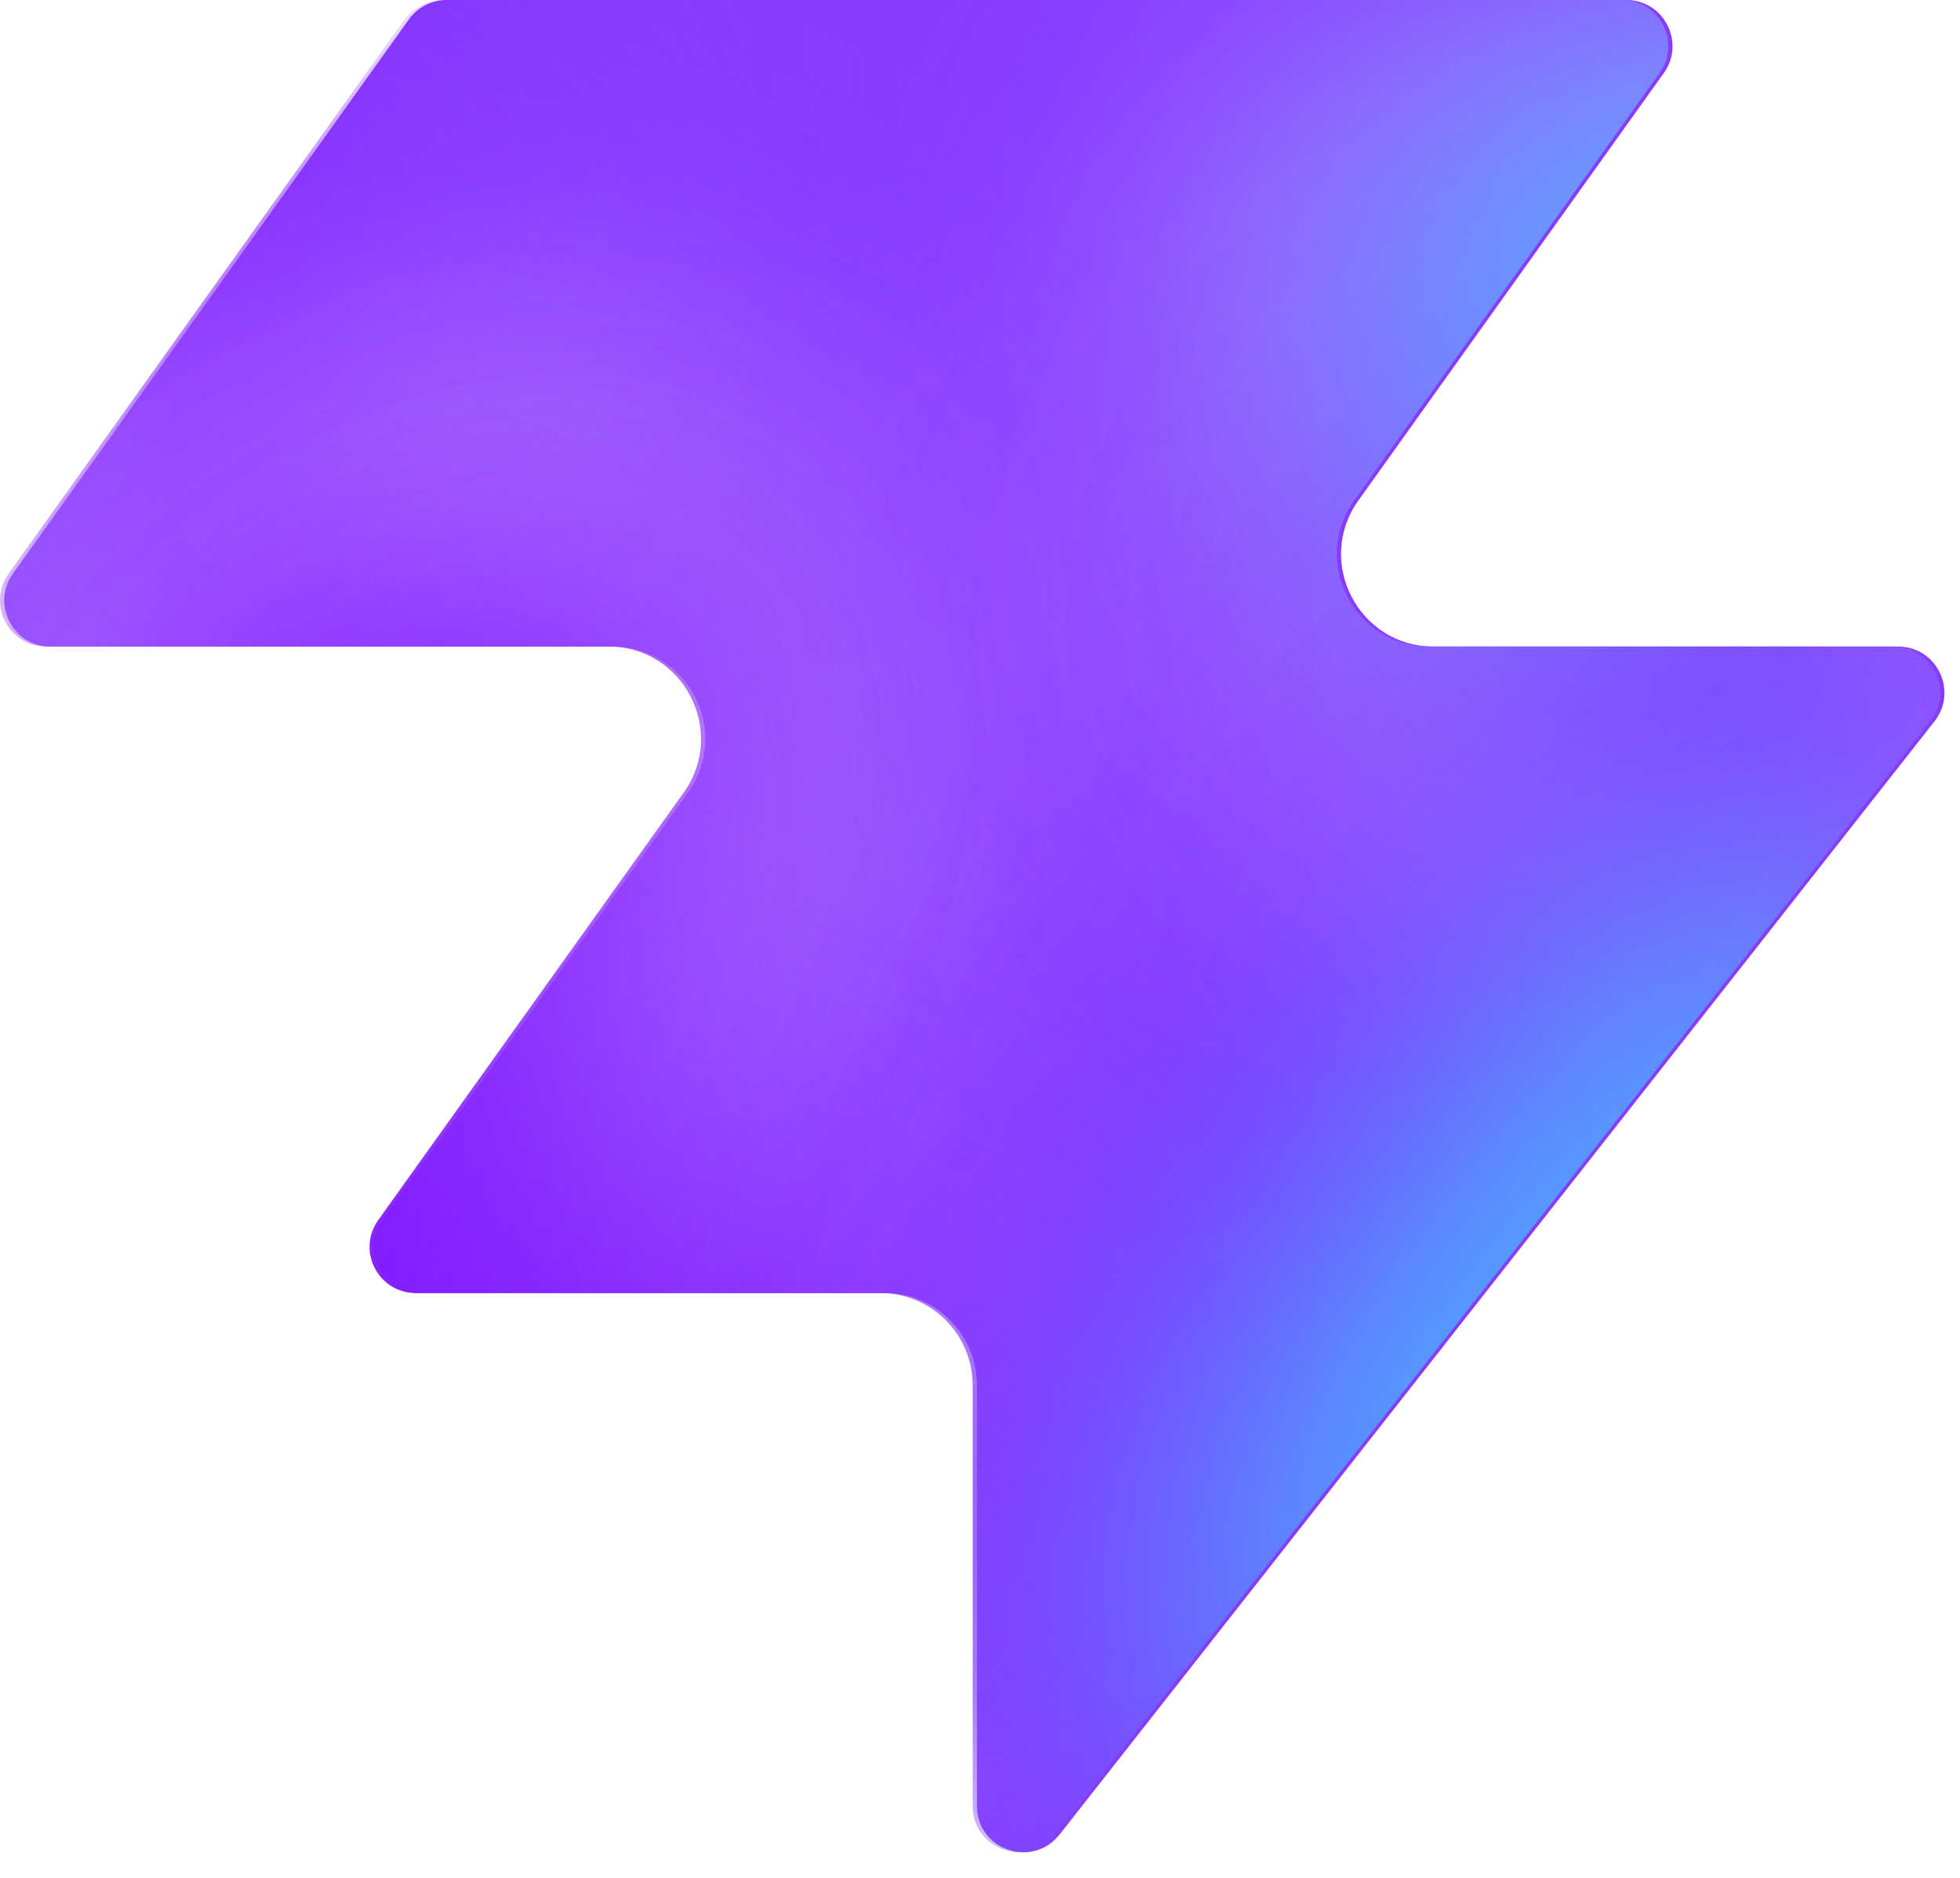
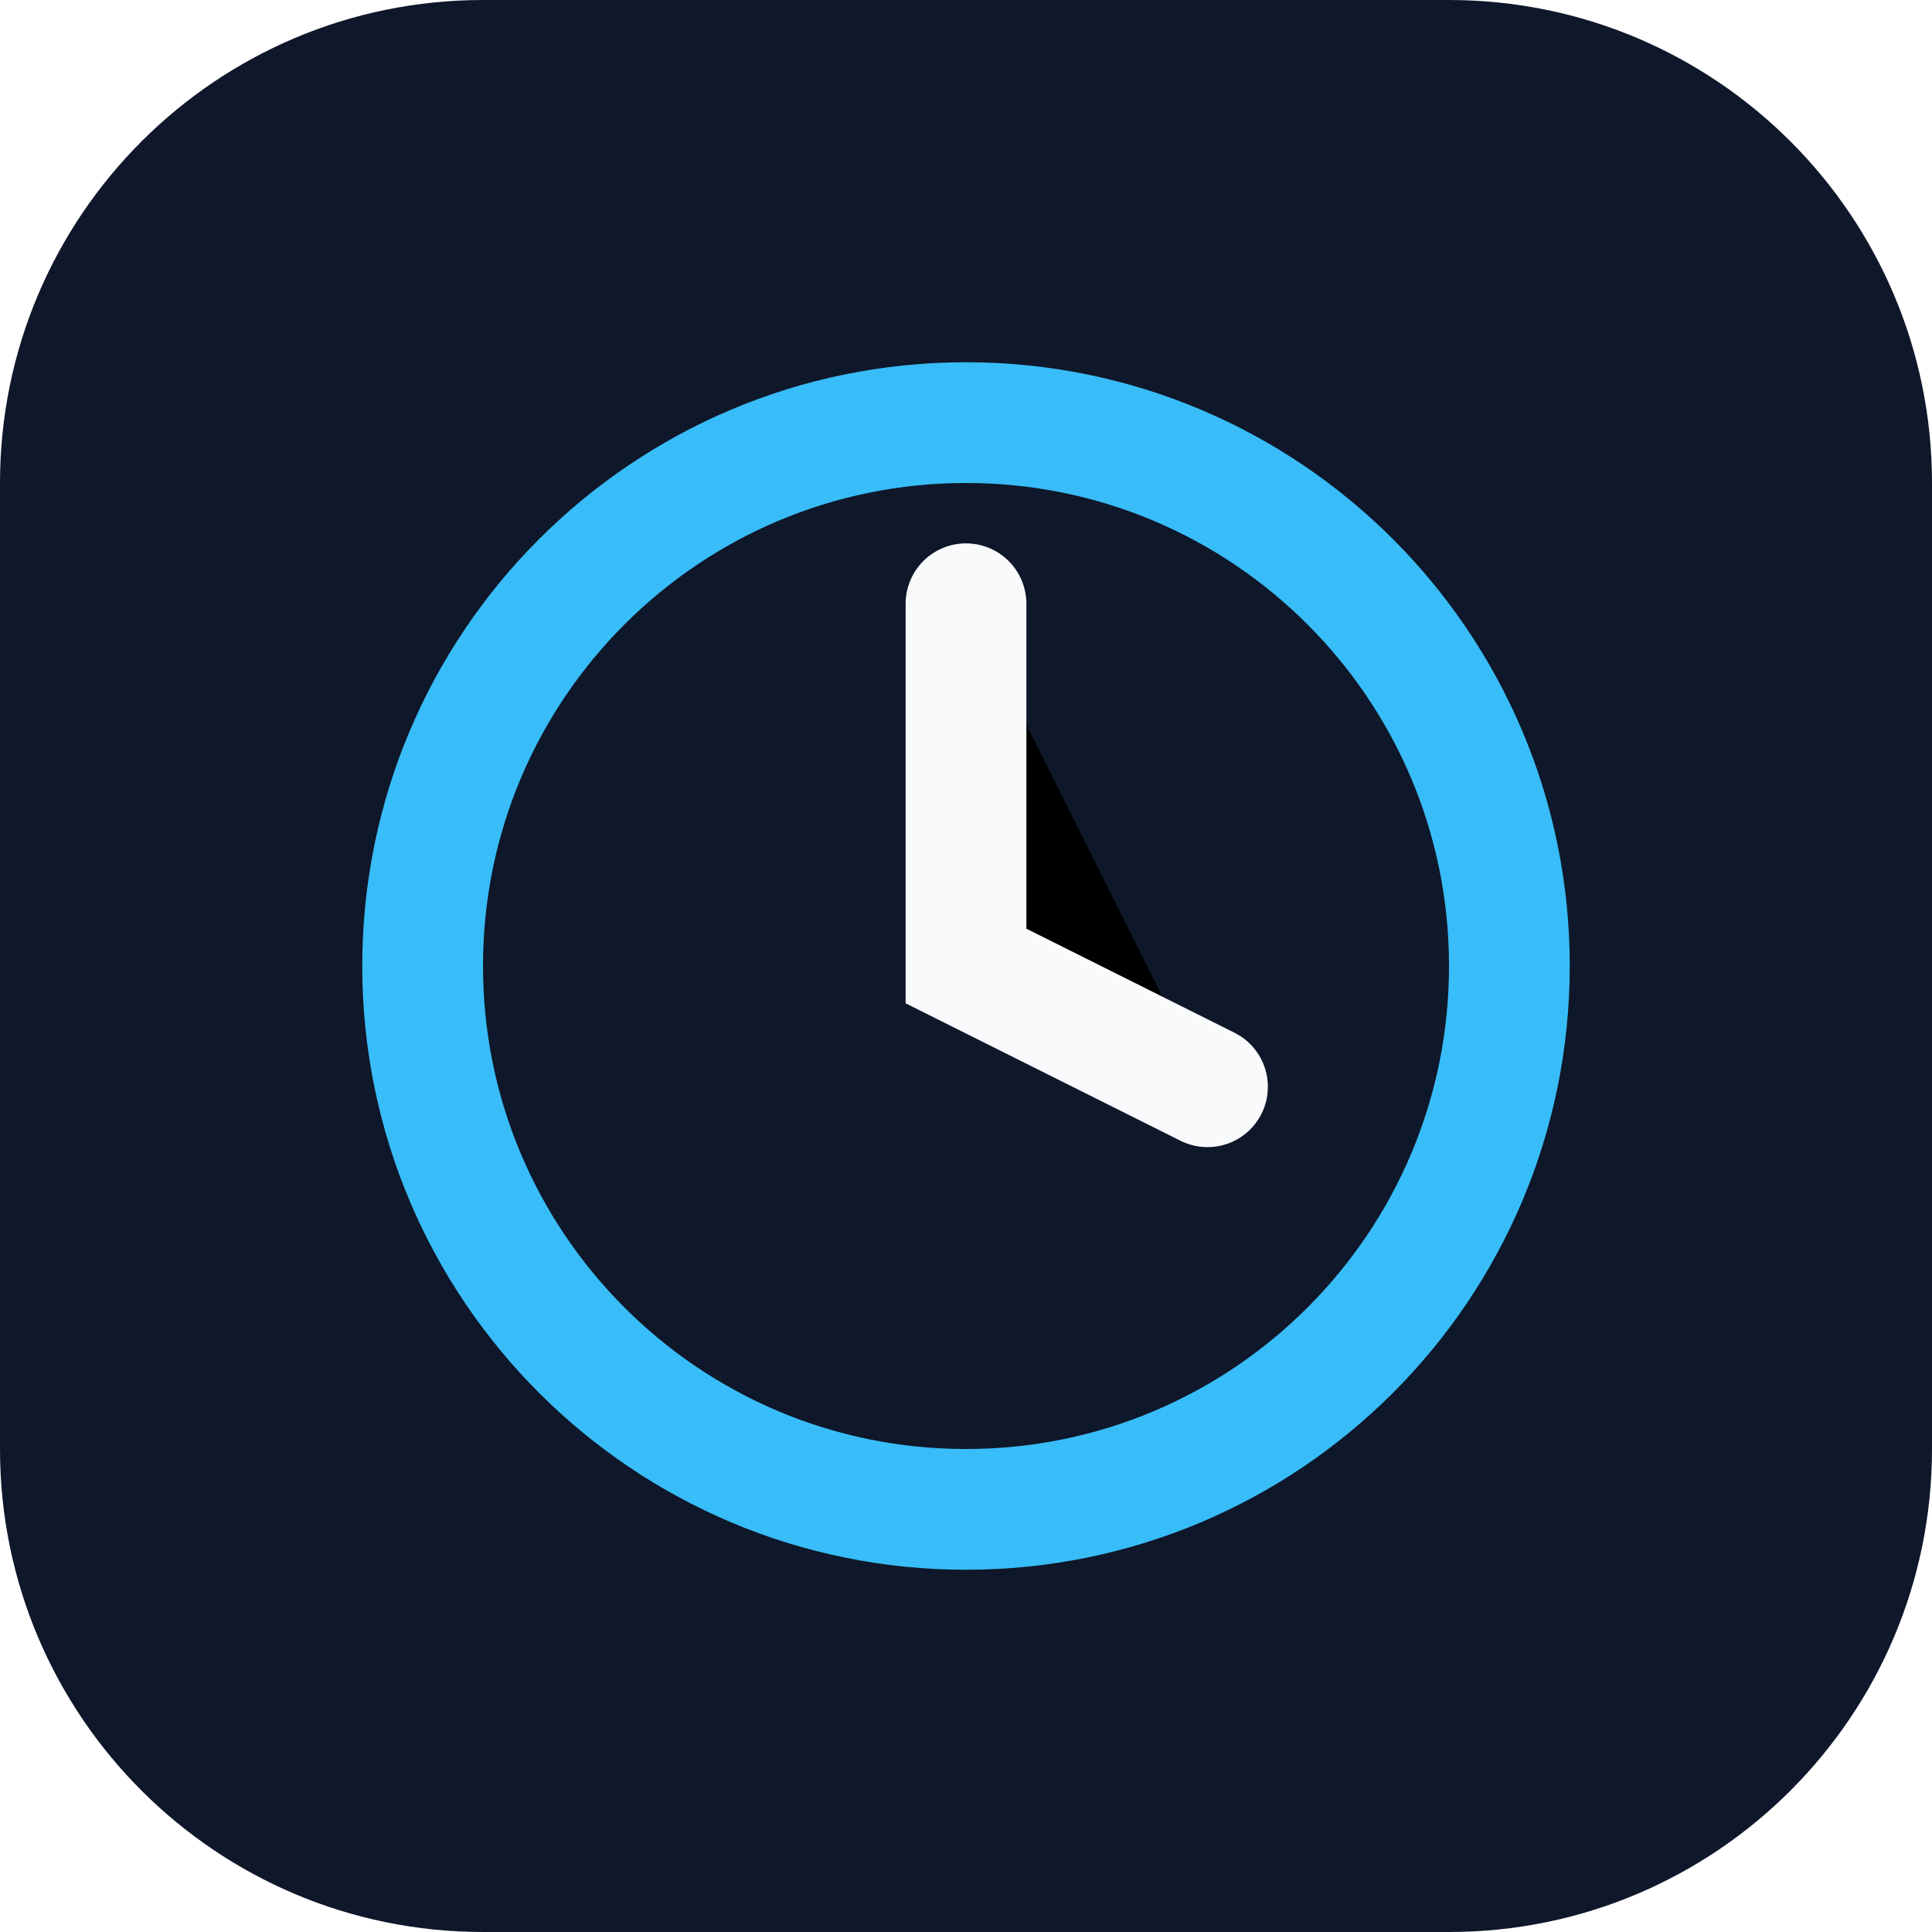
- <svg xmlns="http://www.w3.org/2000/svg" width="48" height="46" fill="none" viewBox="0 0 48 46">
-   <path fill="#863bff" d="M25.946 44.938c-.664.845-2.021.375-2.021-.698V33.937a2.26 2.26 0 0 0-2.262-2.262H10.287c-.92 0-1.456-1.04-.92-1.788l7.48-10.471c1.07-1.497 0-3.578-1.842-3.578H1.237c-.92 0-1.456-1.04-.92-1.788L10.013.474c.214-.297.556-.474.92-.474h28.894c.92 0 1.456 1.04.92 1.788l-7.48 10.471c-1.07 1.498 0 3.579 1.842 3.579h11.377c.943 0 1.473 1.088.89 1.83L25.947 44.94z" style="fill:#863bff;fill:color(display-p3 .525 .23 1);fill-opacity:1" />
-   <mask id="a" width="48" height="46" x="0" y="0" maskUnits="userSpaceOnUse" style="mask-type:alpha">
-     <path fill="#000" d="M25.842 44.938c-.664.844-2.021.375-2.021-.698V33.937a2.26 2.26 0 0 0-2.262-2.262H10.183c-.92 0-1.456-1.04-.92-1.788l7.48-10.471c1.07-1.498 0-3.579-1.842-3.579H1.133c-.92 0-1.456-1.04-.92-1.787L9.91.473c.214-.297.556-.474.92-.474h28.894c.92 0 1.456 1.04.92 1.788l-7.48 10.471c-1.07 1.498 0 3.578 1.842 3.578h11.377c.943 0 1.473 1.088.89 1.832L25.843 44.94z" style="fill:#000;fill-opacity:1" />
-   </mask>
-   <g mask="url(#a)">
-     <g filter="url(#b)">
-       <ellipse cx="5.508" cy="14.704" fill="#ede6ff" rx="5.508" ry="14.704" style="fill:#ede6ff;fill:color(display-p3 .927 .903 1);fill-opacity:1" transform="matrix(.00324 1 1 -.00324 -4.47 31.516)" />
-     </g>
-     <g filter="url(#c)">
-       <ellipse cx="10.399" cy="29.851" fill="#ede6ff" rx="10.399" ry="29.851" style="fill:#ede6ff;fill:color(display-p3 .927 .903 1);fill-opacity:1" transform="matrix(.00324 1 1 -.00324 -39.328 7.883)" />
-     </g>
-     <g filter="url(#d)">
-       <ellipse cx="5.508" cy="30.487" fill="#7e14ff" rx="5.508" ry="30.487" style="fill:#7e14ff;fill:color(display-p3 .492 .077 1);fill-opacity:1" transform="rotate(89.814 -25.913 -14.639)scale(1 -1)" />
-     </g>
-     <g filter="url(#e)">
-       <ellipse cx="5.508" cy="30.599" fill="#7e14ff" rx="5.508" ry="30.599" style="fill:#7e14ff;fill:color(display-p3 .492 .077 1);fill-opacity:1" transform="rotate(89.814 -32.644 -3.334)scale(1 -1)" />
-     </g>
-     <g filter="url(#f)">
-       <ellipse cx="5.508" cy="30.599" fill="#7e14ff" rx="5.508" ry="30.599" style="fill:#7e14ff;fill:color(display-p3 .492 .077 1);fill-opacity:1" transform="matrix(.00324 1 1 -.00324 -34.34 30.47)" />
-     </g>
-     <g filter="url(#g)">
-       <ellipse cx="14.072" cy="22.078" fill="#ede6ff" rx="14.072" ry="22.078" style="fill:#ede6ff;fill:color(display-p3 .927 .903 1);fill-opacity:1" transform="rotate(93.35 24.506 48.493)scale(-1 1)" />
-     </g>
-     <g filter="url(#h)">
-       <ellipse cx="3.47" cy="21.501" fill="#7e14ff" rx="3.47" ry="21.501" style="fill:#7e14ff;fill:color(display-p3 .492 .077 1);fill-opacity:1" transform="rotate(89.009 28.708 47.59)scale(-1 1)" />
-     </g>
-     <g filter="url(#i)">
-       <ellipse cx="3.47" cy="21.501" fill="#7e14ff" rx="3.47" ry="21.501" style="fill:#7e14ff;fill:color(display-p3 .492 .077 1);fill-opacity:1" transform="rotate(89.009 28.708 47.59)scale(-1 1)" />
-     </g>
-     <g filter="url(#j)">
-       <ellipse cx=".387" cy="8.972" fill="#7e14ff" rx="4.407" ry="29.108" style="fill:#7e14ff;fill:color(display-p3 .492 .077 1);fill-opacity:1" transform="rotate(39.51 .387 8.972)" />
-     </g>
-     <g filter="url(#k)">
-       <ellipse cx="47.523" cy="-6.092" fill="#7e14ff" rx="4.407" ry="29.108" style="fill:#7e14ff;fill:color(display-p3 .492 .077 1);fill-opacity:1" transform="rotate(37.892 47.523 -6.092)" />
-     </g>
-     <g filter="url(#l)">
-       <ellipse cx="41.412" cy="6.333" fill="#47bfff" rx="5.971" ry="9.665" style="fill:#47bfff;fill:color(display-p3 .28 .748 1);fill-opacity:1" transform="rotate(37.892 41.412 6.333)" />
-     </g>
-     <g filter="url(#m)">
-       <ellipse cx="-1.879" cy="38.332" fill="#7e14ff" rx="4.407" ry="29.108" style="fill:#7e14ff;fill:color(display-p3 .492 .077 1);fill-opacity:1" transform="rotate(37.892 -1.88 38.332)" />
-     </g>
-     <g filter="url(#n)">
-       <ellipse cx="-1.879" cy="38.332" fill="#7e14ff" rx="4.407" ry="29.108" style="fill:#7e14ff;fill:color(display-p3 .492 .077 1);fill-opacity:1" transform="rotate(37.892 -1.88 38.332)" />
-     </g>
-     <g filter="url(#o)">
-       <ellipse cx="35.651" cy="29.907" fill="#7e14ff" rx="4.407" ry="29.108" style="fill:#7e14ff;fill:color(display-p3 .492 .077 1);fill-opacity:1" transform="rotate(37.892 35.651 29.907)" />
-     </g>
-     <g filter="url(#p)">
-       <ellipse cx="38.418" cy="32.4" fill="#47bfff" rx="5.971" ry="15.297" style="fill:#47bfff;fill:color(display-p3 .28 .748 1);fill-opacity:1" transform="rotate(37.892 38.418 32.4)" />
-     </g>
-   </g>
-   <defs>
-     <filter id="b" width="60.045" height="41.654" x="-19.77" y="16.149" color-interpolation-filters="sRGB" filterUnits="userSpaceOnUse">
-       <feFlood flood-opacity="0" result="BackgroundImageFix" />
-       <feBlend in="SourceGraphic" in2="BackgroundImageFix" result="shape" />
-       <feGaussianBlur result="effect1_foregroundBlur_2002_17158" stdDeviation="7.659" />
-     </filter>
-     <filter id="c" width="90.34" height="51.437" x="-54.613" y="-7.533" color-interpolation-filters="sRGB" filterUnits="userSpaceOnUse">
-       <feFlood flood-opacity="0" result="BackgroundImageFix" />
-       <feBlend in="SourceGraphic" in2="BackgroundImageFix" result="shape" />
-       <feGaussianBlur result="effect1_foregroundBlur_2002_17158" stdDeviation="7.659" />
-     </filter>
-     <filter id="d" width="79.355" height="29.4" x="-49.64" y="2.03" color-interpolation-filters="sRGB" filterUnits="userSpaceOnUse">
-       <feFlood flood-opacity="0" result="BackgroundImageFix" />
-       <feBlend in="SourceGraphic" in2="BackgroundImageFix" result="shape" />
-       <feGaussianBlur result="effect1_foregroundBlur_2002_17158" stdDeviation="4.596" />
-     </filter>
-     <filter id="e" width="79.579" height="29.4" x="-45.045" y="20.029" color-interpolation-filters="sRGB" filterUnits="userSpaceOnUse">
-       <feFlood flood-opacity="0" result="BackgroundImageFix" />
-       <feBlend in="SourceGraphic" in2="BackgroundImageFix" result="shape" />
-       <feGaussianBlur result="effect1_foregroundBlur_2002_17158" stdDeviation="4.596" />
-     </filter>
-     <filter id="f" width="79.579" height="29.4" x="-43.513" y="21.178" color-interpolation-filters="sRGB" filterUnits="userSpaceOnUse">
-       <feFlood flood-opacity="0" result="BackgroundImageFix" />
-       <feBlend in="SourceGraphic" in2="BackgroundImageFix" result="shape" />
-       <feGaussianBlur result="effect1_foregroundBlur_2002_17158" stdDeviation="4.596" />
-     </filter>
-     <filter id="g" width="74.749" height="58.852" x="15.756" y="-17.901" color-interpolation-filters="sRGB" filterUnits="userSpaceOnUse">
-       <feFlood flood-opacity="0" result="BackgroundImageFix" />
-       <feBlend in="SourceGraphic" in2="BackgroundImageFix" result="shape" />
-       <feGaussianBlur result="effect1_foregroundBlur_2002_17158" stdDeviation="7.659" />
-     </filter>
-     <filter id="h" width="61.377" height="25.362" x="23.548" y="2.284" color-interpolation-filters="sRGB" filterUnits="userSpaceOnUse">
-       <feFlood flood-opacity="0" result="BackgroundImageFix" />
-       <feBlend in="SourceGraphic" in2="BackgroundImageFix" result="shape" />
-       <feGaussianBlur result="effect1_foregroundBlur_2002_17158" stdDeviation="4.596" />
-     </filter>
-     <filter id="i" width="61.377" height="25.362" x="23.548" y="2.284" color-interpolation-filters="sRGB" filterUnits="userSpaceOnUse">
-       <feFlood flood-opacity="0" result="BackgroundImageFix" />
-       <feBlend in="SourceGraphic" in2="BackgroundImageFix" result="shape" />
-       <feGaussianBlur result="effect1_foregroundBlur_2002_17158" stdDeviation="4.596" />
-     </filter>
-     <filter id="j" width="56.045" height="63.649" x="-27.636" y="-22.853" color-interpolation-filters="sRGB" filterUnits="userSpaceOnUse">
-       <feFlood flood-opacity="0" result="BackgroundImageFix" />
-       <feBlend in="SourceGraphic" in2="BackgroundImageFix" result="shape" />
-       <feGaussianBlur result="effect1_foregroundBlur_2002_17158" stdDeviation="4.596" />
-     </filter>
-     <filter id="k" width="54.814" height="64.646" x="20.116" y="-38.415" color-interpolation-filters="sRGB" filterUnits="userSpaceOnUse">
-       <feFlood flood-opacity="0" result="BackgroundImageFix" />
-       <feBlend in="SourceGraphic" in2="BackgroundImageFix" result="shape" />
-       <feGaussianBlur result="effect1_foregroundBlur_2002_17158" stdDeviation="4.596" />
-     </filter>
-     <filter id="l" width="33.541" height="35.313" x="24.641" y="-11.323" color-interpolation-filters="sRGB" filterUnits="userSpaceOnUse">
-       <feFlood flood-opacity="0" result="BackgroundImageFix" />
-       <feBlend in="SourceGraphic" in2="BackgroundImageFix" result="shape" />
-       <feGaussianBlur result="effect1_foregroundBlur_2002_17158" stdDeviation="4.596" />
-     </filter>
-     <filter id="m" width="54.814" height="64.646" x="-29.286" y="6.009" color-interpolation-filters="sRGB" filterUnits="userSpaceOnUse">
-       <feFlood flood-opacity="0" result="BackgroundImageFix" />
-       <feBlend in="SourceGraphic" in2="BackgroundImageFix" result="shape" />
-       <feGaussianBlur result="effect1_foregroundBlur_2002_17158" stdDeviation="4.596" />
-     </filter>
-     <filter id="n" width="54.814" height="64.646" x="-29.286" y="6.009" color-interpolation-filters="sRGB" filterUnits="userSpaceOnUse">
-       <feFlood flood-opacity="0" result="BackgroundImageFix" />
-       <feBlend in="SourceGraphic" in2="BackgroundImageFix" result="shape" />
-       <feGaussianBlur result="effect1_foregroundBlur_2002_17158" stdDeviation="4.596" />
-     </filter>
-     <filter id="o" width="54.814" height="64.646" x="8.244" y="-2.416" color-interpolation-filters="sRGB" filterUnits="userSpaceOnUse">
-       <feFlood flood-opacity="0" result="BackgroundImageFix" />
-       <feBlend in="SourceGraphic" in2="BackgroundImageFix" result="shape" />
-       <feGaussianBlur result="effect1_foregroundBlur_2002_17158" stdDeviation="4.596" />
-     </filter>
-     <filter id="p" width="39.409" height="43.623" x="18.713" y="10.588" color-interpolation-filters="sRGB" filterUnits="userSpaceOnUse">
-       <feFlood flood-opacity="0" result="BackgroundImageFix" />
-       <feBlend in="SourceGraphic" in2="BackgroundImageFix" result="shape" />
-       <feGaussianBlur result="effect1_foregroundBlur_2002_17158" stdDeviation="4.596" />
-     </filter>
-   </defs>
+ <svg xmlns="http://www.w3.org/2000/svg" viewBox="0 0 32 32" role="img" aria-label="TimeSheet">
+   <rect width="32" height="32" rx="8" fill="#0f172a" />
+   <circle cx="16" cy="16" r="9" fill="none" stroke="#38bdf8" stroke-width="2" />
+   <path stroke="#f8fafc" stroke-width="2" stroke-linecap="round" d="M16 10v6l4 2" />
</svg>
